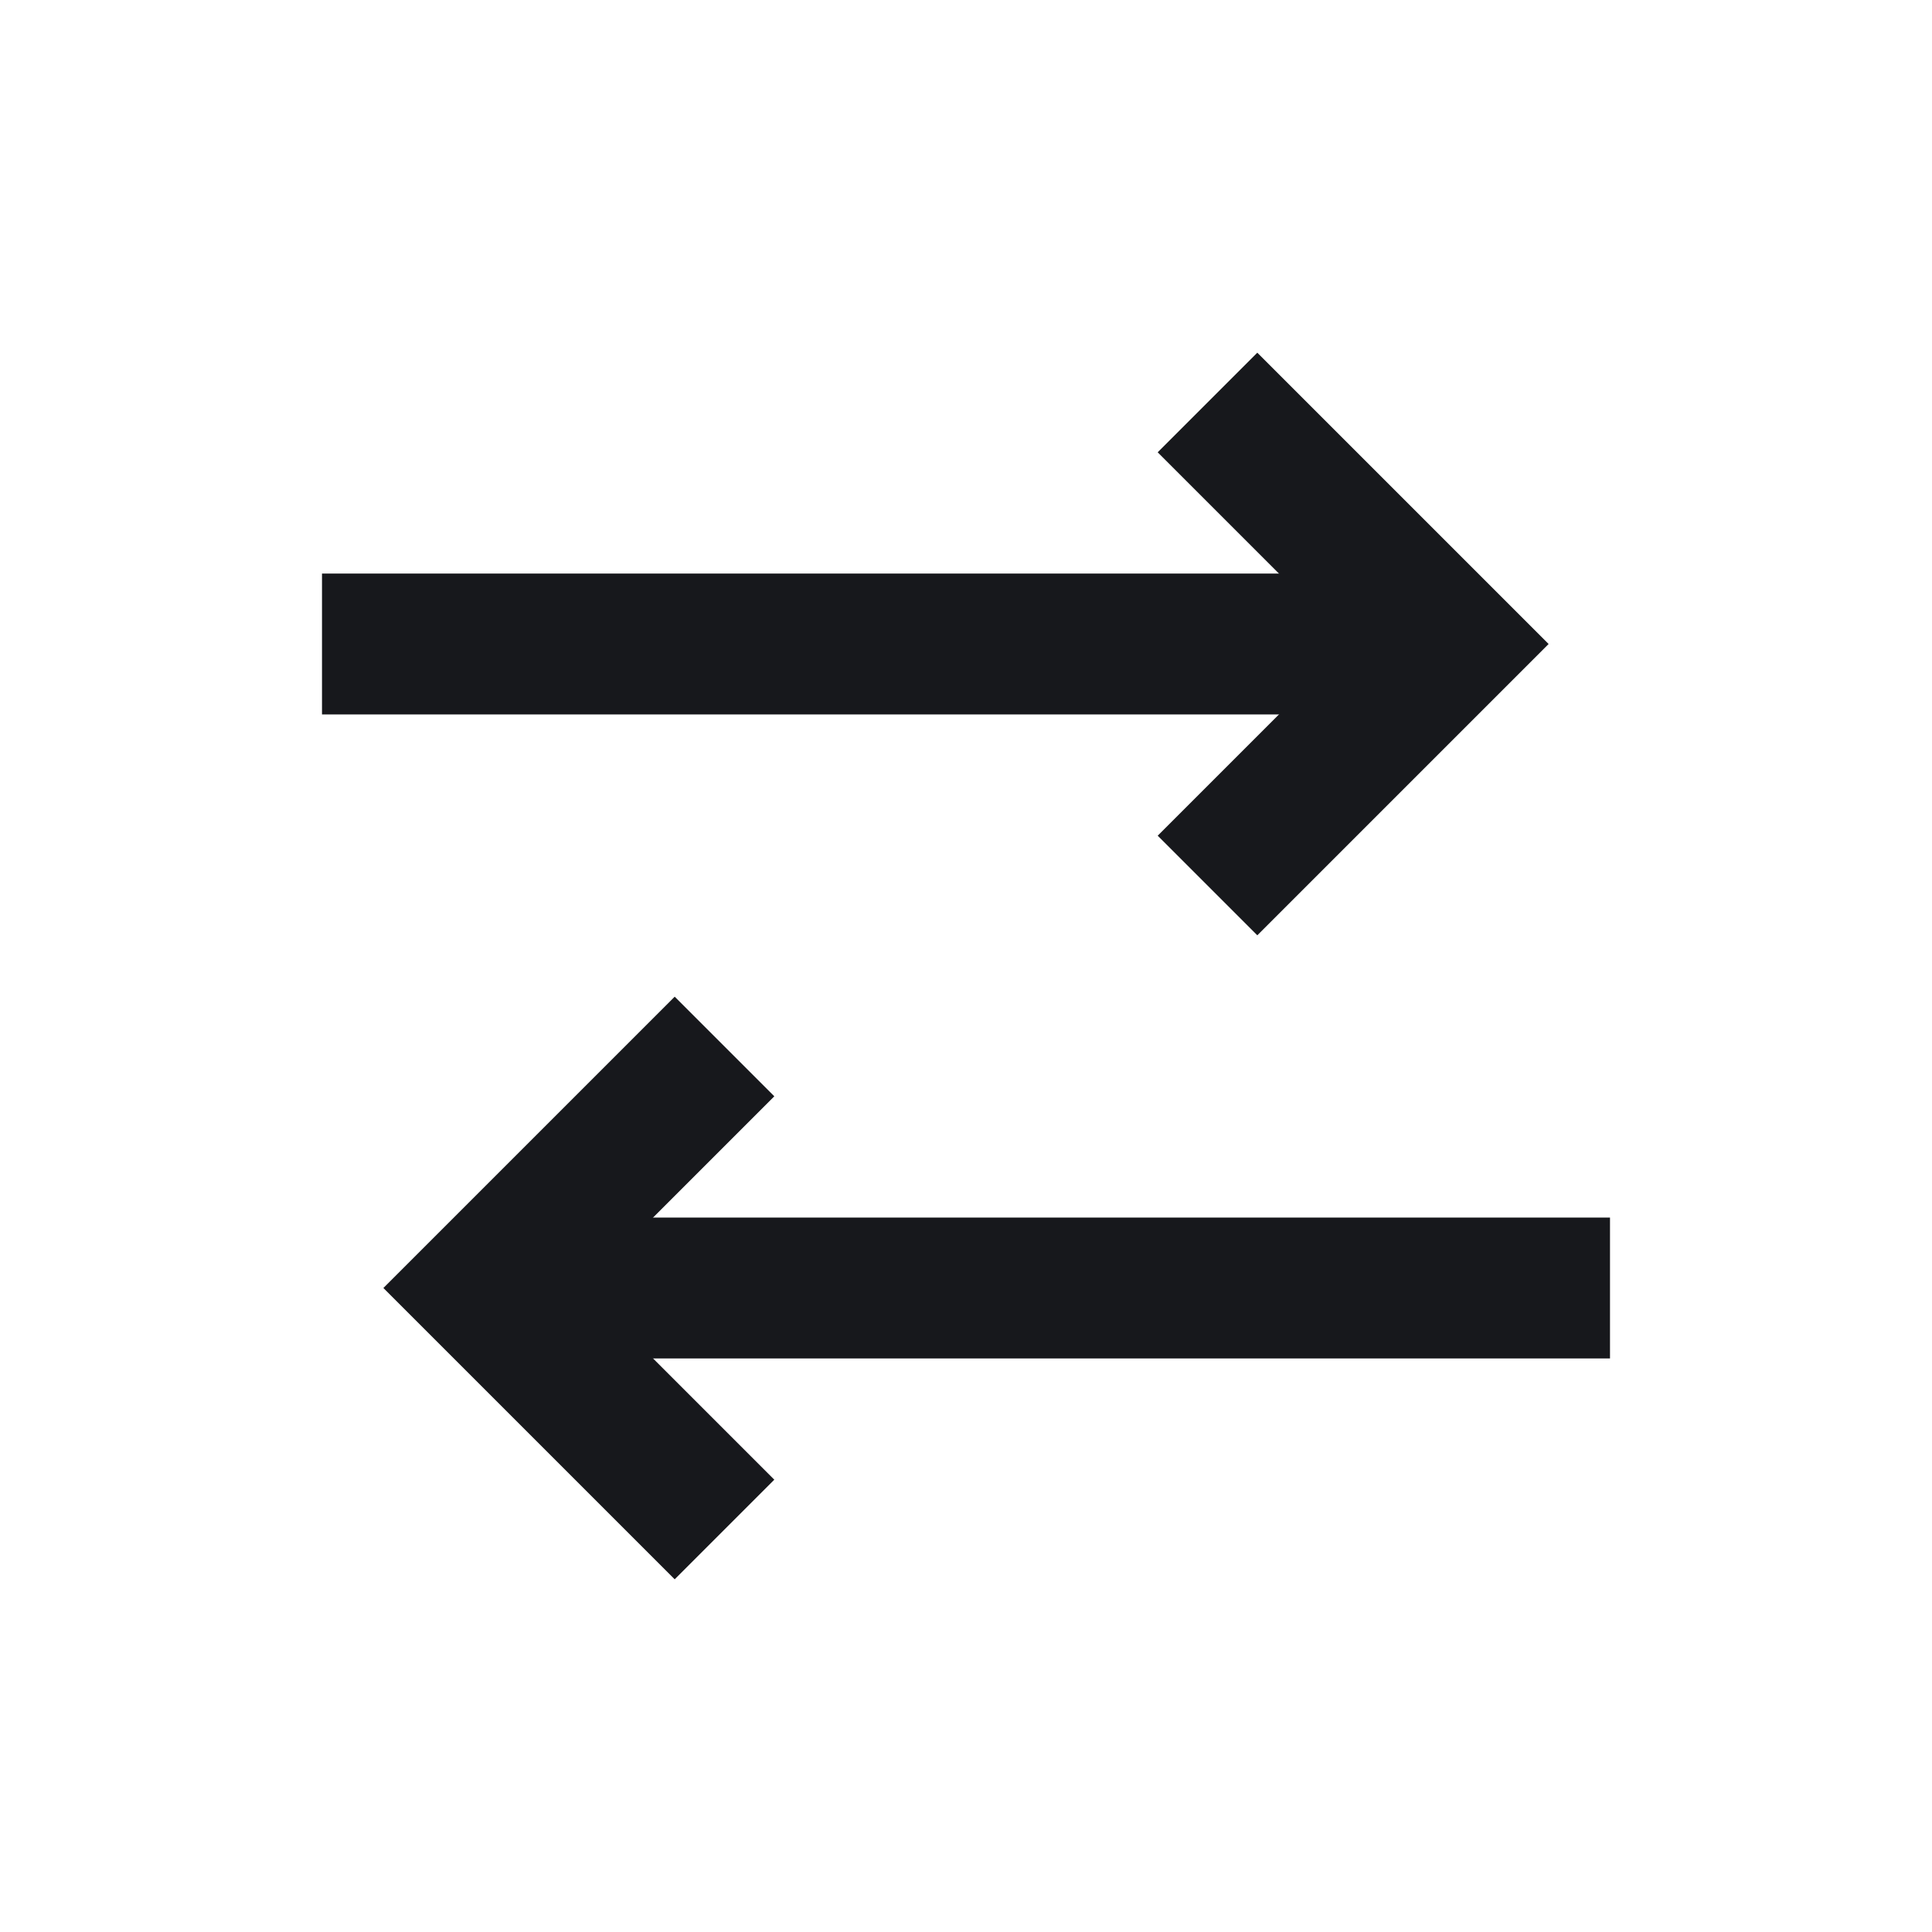
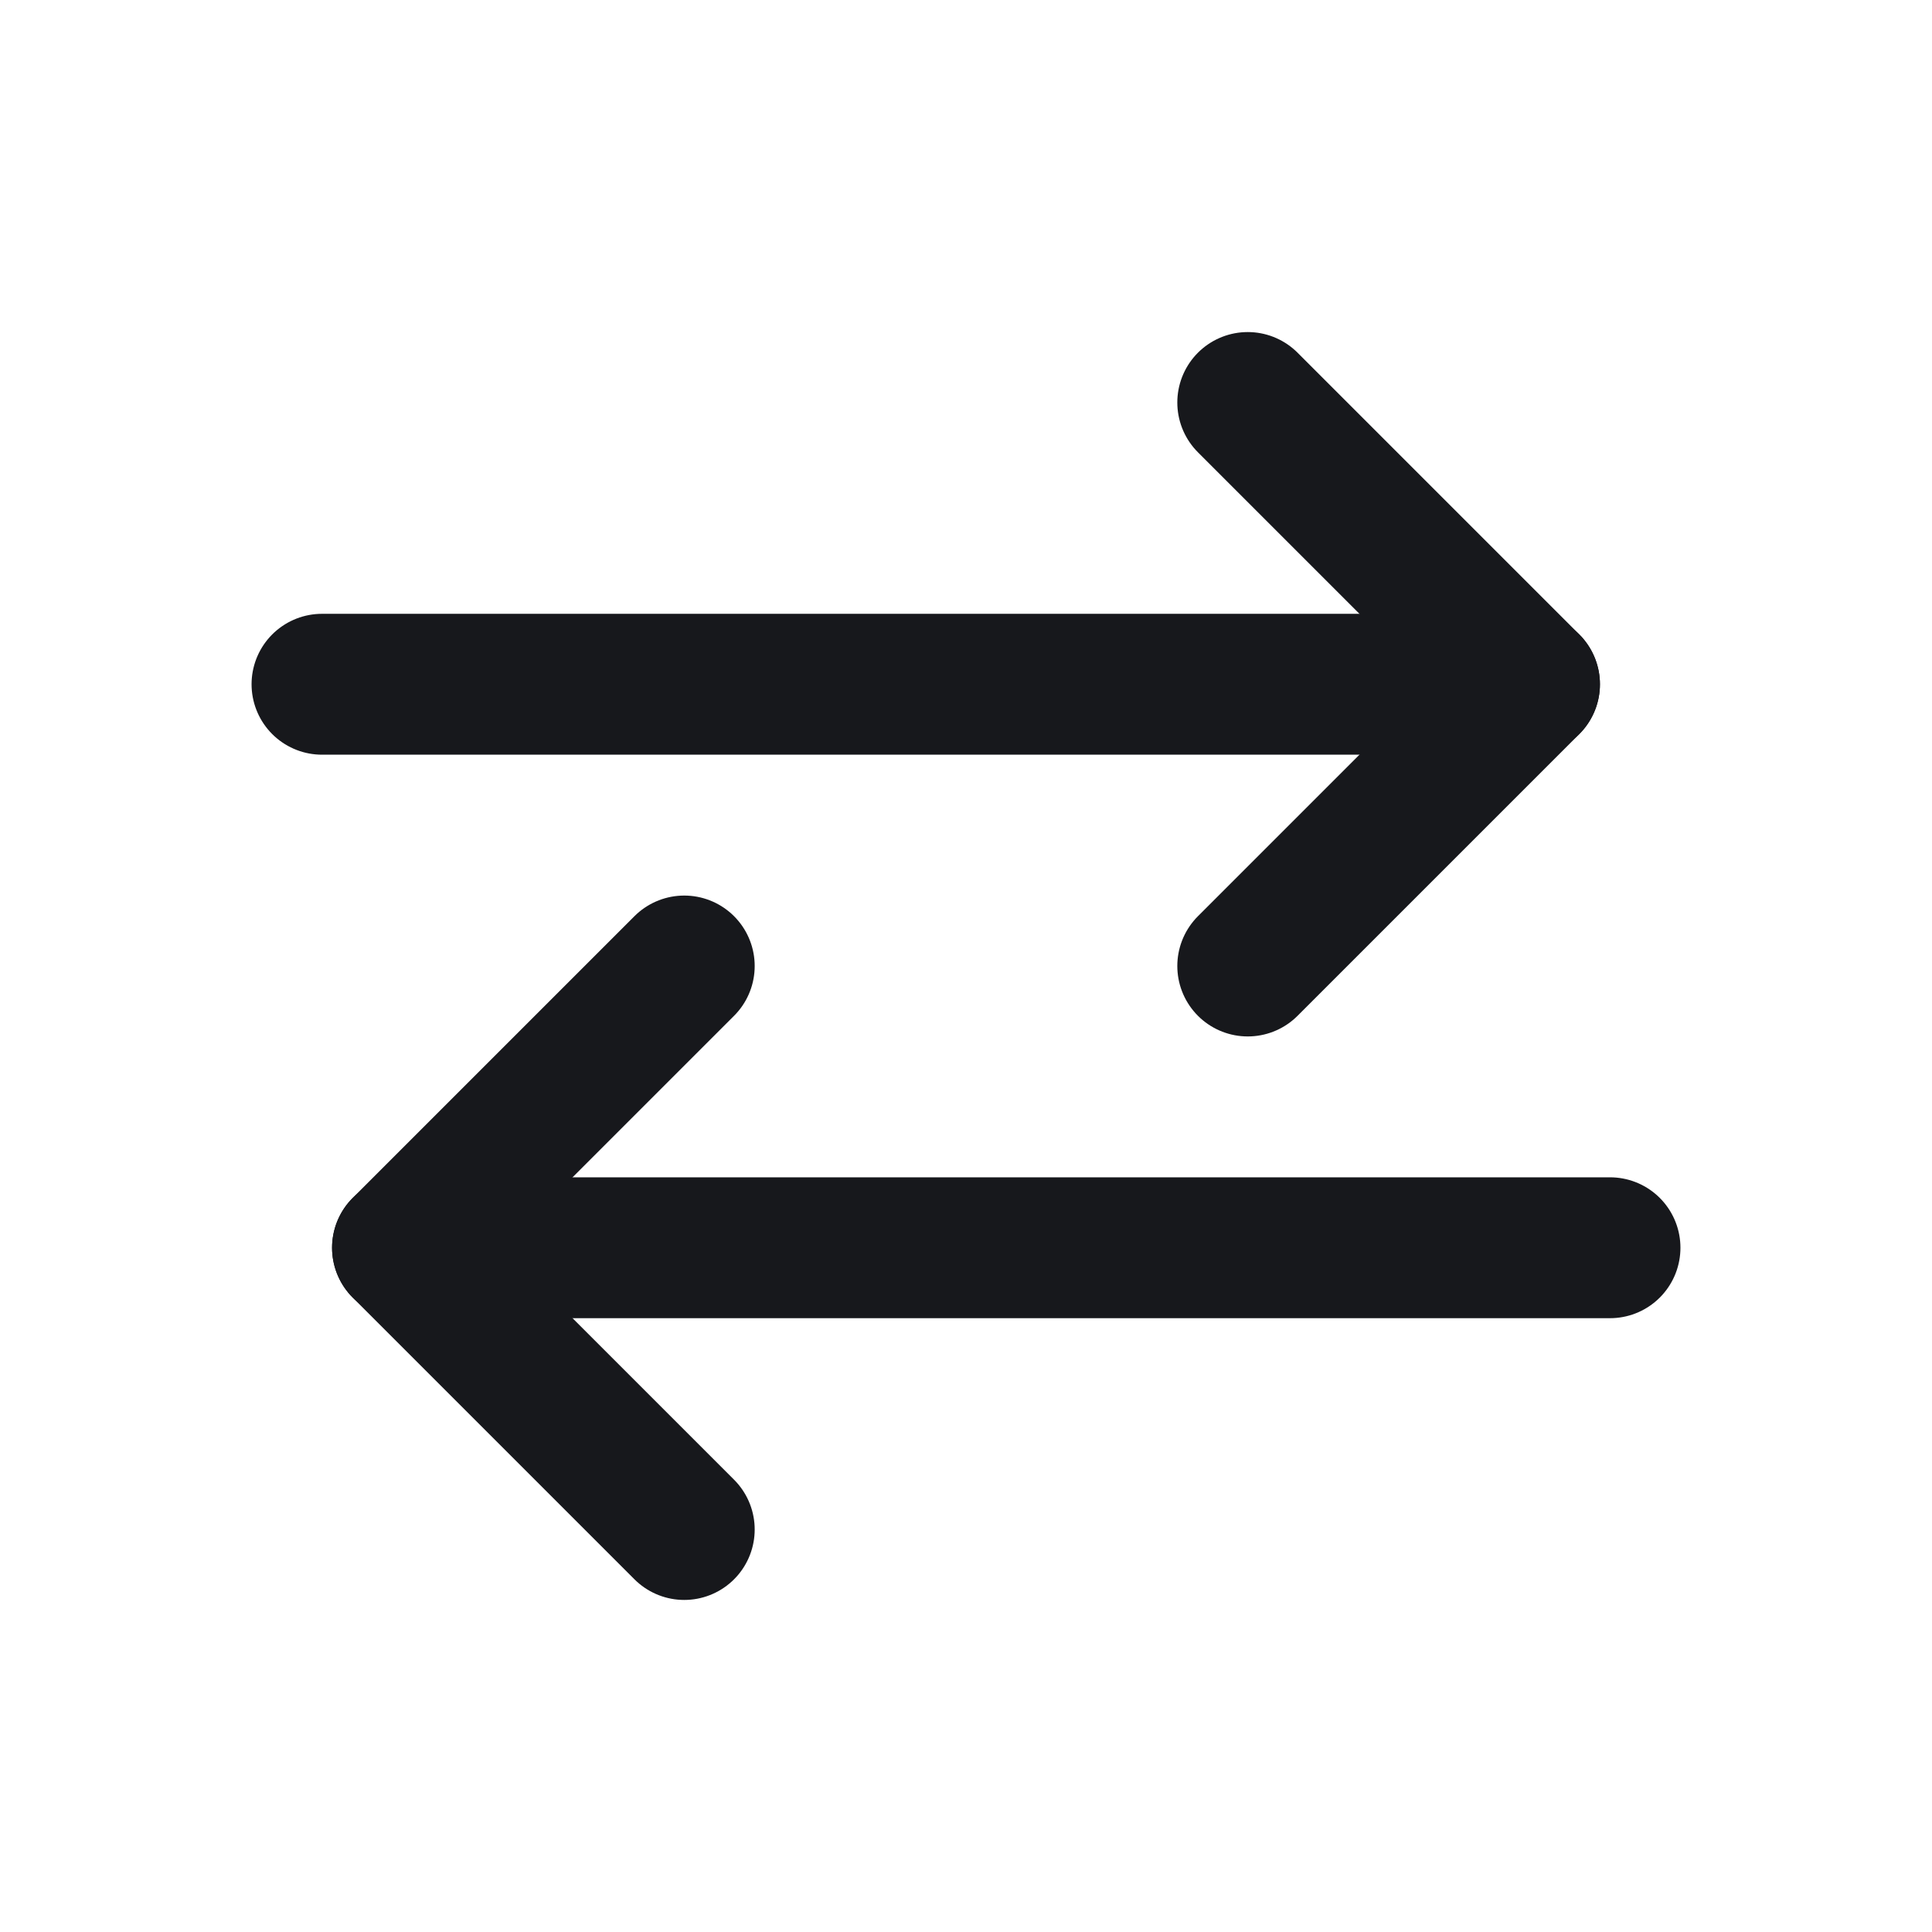
- <svg xmlns="http://www.w3.org/2000/svg" viewBox="0 0 24 24" width="24" height="24" fill="none" stroke="#17181C" stroke-width="1.75" stroke-linecap="butt" stroke-linejoin="miter" role="img" aria-label="Cambié de idea">
-   <path d="M4 8H18" />
-   <path d="M15 5L18 8L15 11" />
-   <path d="M20 16H6" />
-   <path d="M9 13L6 16L9 19" />
+ <svg xmlns="http://www.w3.org/2000/svg" viewBox="0 0 24 24" width="24" height="24" fill="none" stroke="#17181C" stroke-width="1.75" stroke-linecap="round" stroke-linejoin="round" role="img" aria-label="Cambié de idea">
+   <path d="M4 8.5H19" />
+   <path d="M15.5 5L19 8.5L15.5 12" />
+   <path d="M20 15.5H5" />
+   <path d="M8.5 12L5 15.5L8.5 19" />
</svg>
